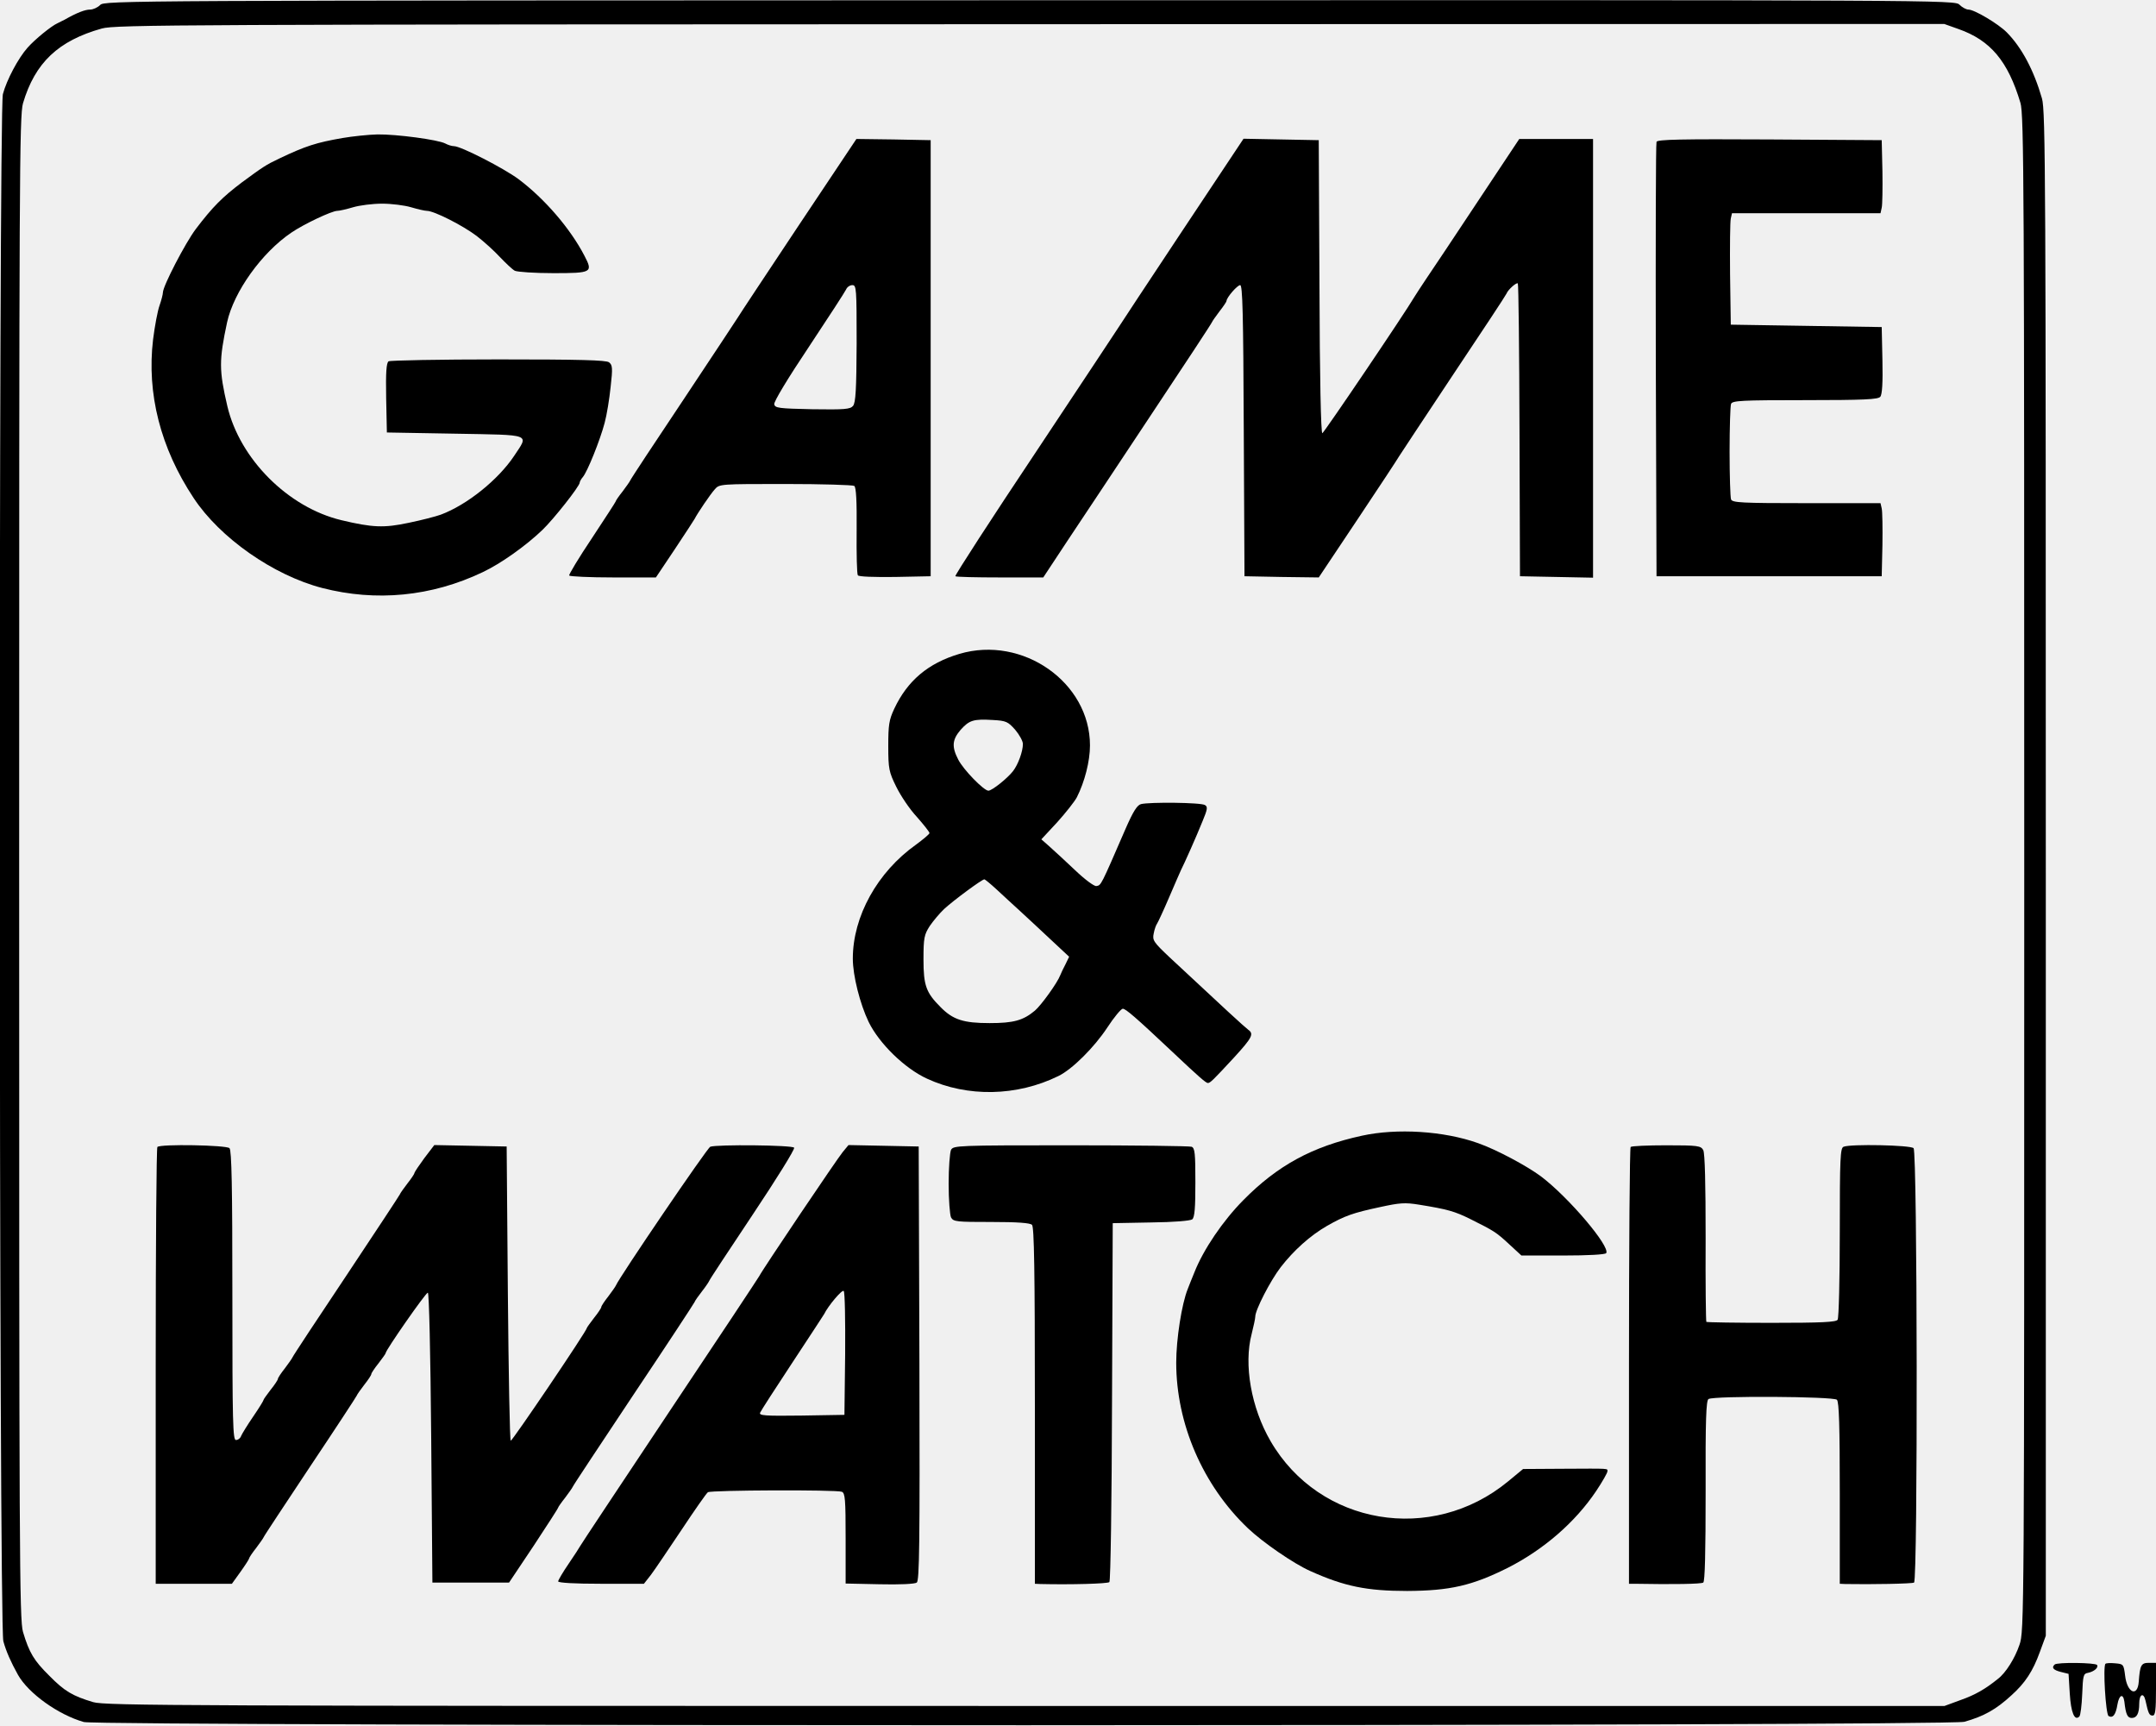
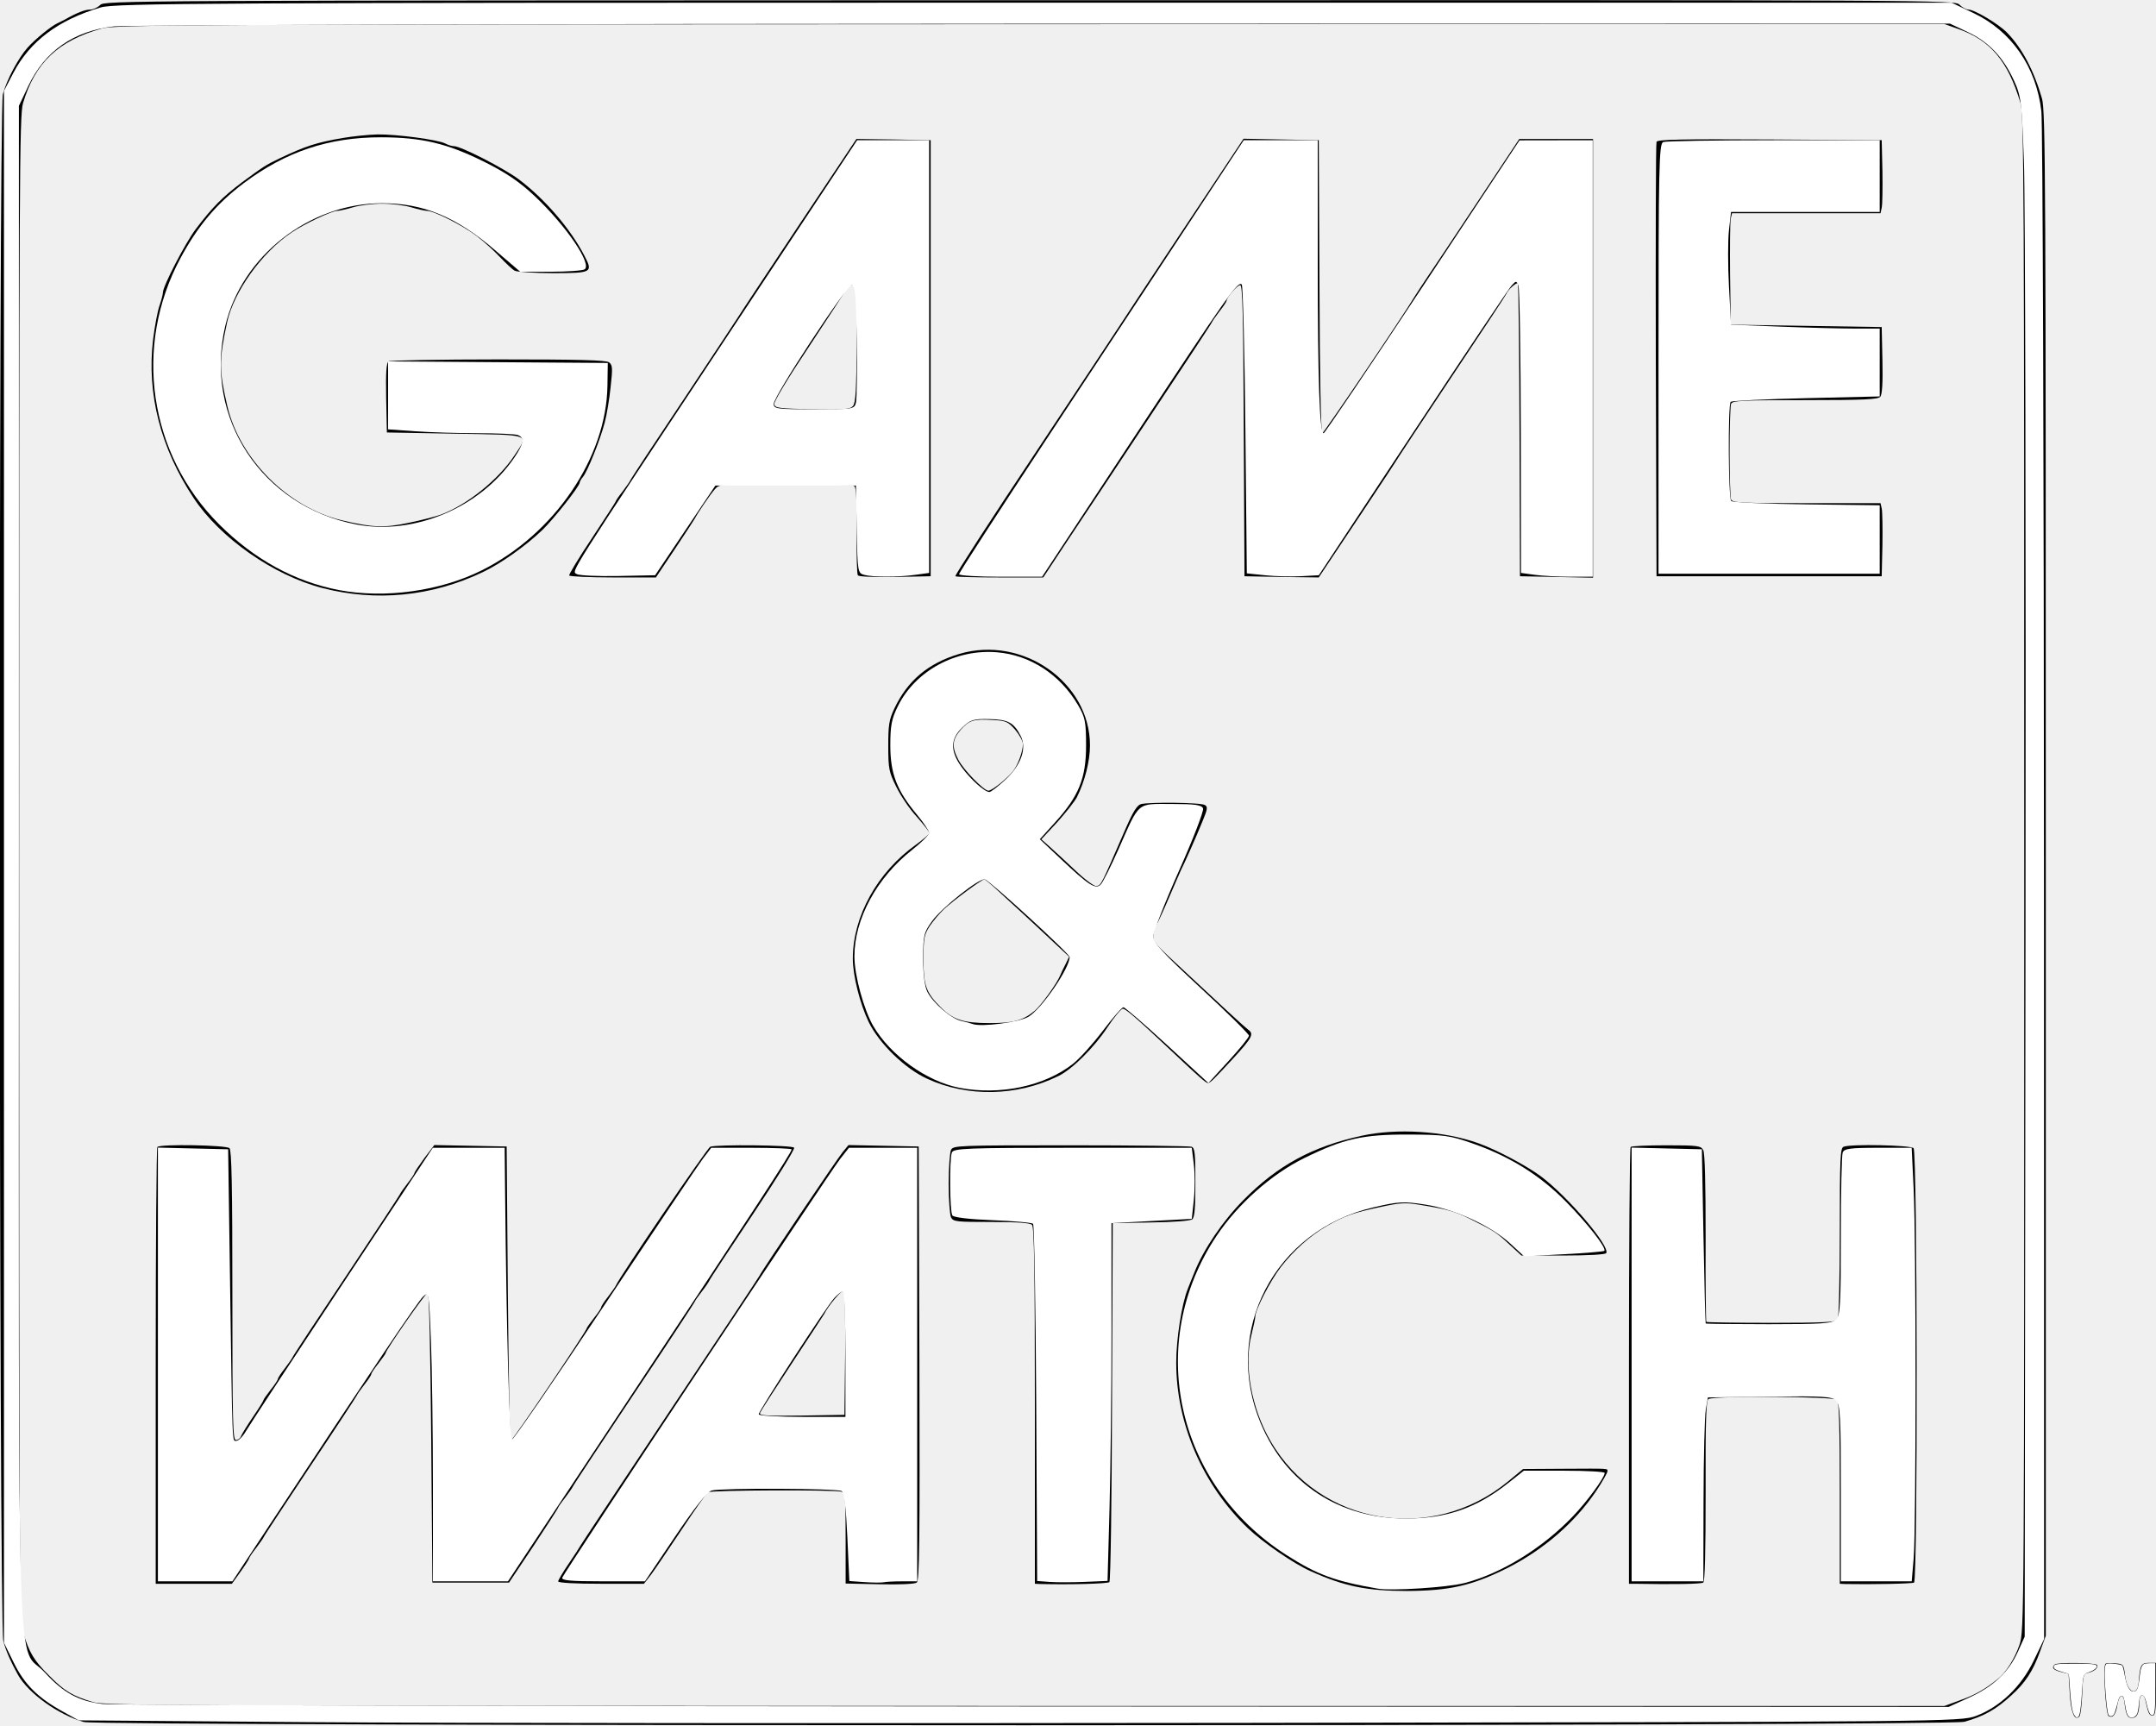
- <svg xmlns="http://www.w3.org/2000/svg" version="1.0" width="900pt" height="720pt" viewBox="0 0 900 720" preserveAspectRatio="xMidYMid meet">
-   <g transform="translate(0,720) scale(0.1,-0.1)" fill="#000000" stroke="none">
-     <path d="M418 7179 c-10 -10 -29 -19 -42 -19 -21 0 -55 -13 -106 -42 -8 -4 -22 -11 -30 -15 -25 -11 -93 -66 -125 -102 -39 -44 -87 -134 -103 -194 -18 -71 -17 -6392 2 -6457 12 -43 31 -86 61 -140 44 -78 169 -167 275 -197 68 -18 7785 -18 7850 1 82 23 133 52 196 110 58 52 90 101 119 181 l25 68 0 3180 c0 2900 -1 3185 -16 3236 -34 118 -84 212 -147 276 -36 36 -135 95 -160 95 -9 0 -26 9 -37 20 -20 20 -33 20 -3882 19 -3794 -1 -3863 -1 -3880 -20z m7757 -100 c134 -47 207 -134 259 -308 15 -48 16 -344 16 -3216 0 -3136 0 -3162 -20 -3220 -19 -56 -57 -117 -90 -142 -52 -42 -95 -67 -155 -88 l-68 -25 -3837 0 c-3504 0 -3842 1 -3891 16 -87 26 -120 46 -183 110 -64 63 -84 96 -110 183 -15 49 -16 331 -16 3189 0 2875 1 3140 16 3191 50 169 147 261 329 312 56 16 329 17 3875 18 l3816 1 59 -21z" />
-     <path d="M1430 6624 c-109 -19 -154 -33 -265 -86 -55 -26 -68 -35 -155 -99 -82 -62 -122 -102 -192 -194 -44 -58 -138 -239 -138 -266 0 -7 -6 -31 -14 -54 -8 -22 -20 -86 -27 -142 -27 -225 31 -453 169 -661 110 -167 333 -323 537 -376 225 -58 456 -36 670 66 76 36 179 109 249 176 47 45 156 183 156 198 0 4 6 15 13 23 19 22 72 154 91 226 9 33 20 101 25 150 9 79 8 92 -7 103 -12 9 -120 12 -461 12 -245 0 -452 -4 -459 -8 -9 -7 -12 -44 -10 -153 l3 -144 285 -5 c325 -6 308 1 246 -93 -66 -99 -196 -204 -306 -245 -19 -7 -80 -23 -134 -34 -103 -22 -151 -20 -281 11 -222 53 -424 255 -476 476 -35 150 -35 191 -1 350 28 127 144 290 268 374 51 35 169 91 192 91 9 0 39 7 66 15 27 8 81 15 121 15 40 0 94 -7 121 -15 27 -8 57 -15 66 -15 30 0 150 -61 208 -105 30 -23 74 -63 97 -88 24 -25 51 -51 62 -57 11 -5 82 -10 161 -10 161 0 166 3 130 72 -59 114 -166 238 -275 320 -62 46 -241 138 -270 138 -9 0 -25 5 -36 11 -30 16 -204 39 -283 38 -39 -1 -105 -8 -146 -15z" />
-     <path d="M3330 6253 c-135 -203 -247 -372 -250 -378 -3 -5 -104 -158 -225 -340 -121 -181 -222 -334 -224 -340 -2 -5 -17 -26 -32 -46 -16 -20 -29 -39 -29 -42 0 -2 -45 -71 -99 -153 -55 -82 -97 -152 -95 -156 3 -4 85 -8 184 -8 l178 0 79 118 c43 64 80 122 83 127 11 22 65 102 84 123 19 22 22 22 295 22 152 0 281 -4 287 -8 8 -5 11 -64 10 -185 -1 -98 1 -183 5 -188 3 -6 68 -8 155 -7 l149 3 0 910 0 910 -155 3 -155 2 -245 -367z m246 -486 c-1 -193 -4 -247 -15 -261 -12 -14 -34 -16 -170 -14 -141 3 -156 5 -159 21 -2 11 58 110 145 240 81 122 151 230 155 239 4 10 16 18 26 18 17 0 18 -13 18 -243z" />
-     <path d="M4933 6233 c-142 -214 -259 -391 -261 -395 -2 -3 -157 -238 -346 -522 -189 -283 -341 -518 -338 -521 3 -3 87 -5 186 -5 l181 0 101 153 c56 83 213 321 350 527 137 206 251 379 253 385 2 5 17 26 32 46 16 20 29 40 29 43 0 14 45 66 57 66 10 0 13 -116 15 -607 l3 -608 155 -3 155 -2 165 247 c91 136 167 252 170 258 3 5 104 158 225 340 121 181 222 334 224 340 6 16 42 48 47 42 3 -3 6 -279 7 -613 l2 -609 153 -3 152 -3 0 916 0 915 -154 0 -154 0 -174 -262 c-96 -145 -192 -289 -214 -321 -21 -32 -44 -66 -49 -75 -43 -73 -378 -568 -385 -570 -6 -2 -11 234 -12 610 l-3 613 -157 3 -157 3 -258 -388z" />
-     <path d="M6915 6608 c-3 -7 -4 -418 -3 -913 l3 -900 470 0 470 0 3 130 c1 72 0 140 -3 153 l-5 22 -309 0 c-272 0 -310 2 -315 16 -3 9 -6 98 -6 199 0 101 3 190 6 199 5 14 42 16 309 16 246 0 305 3 314 14 8 9 11 59 9 152 l-3 139 -315 5 -315 5 -3 210 c-1 116 0 220 3 233 l5 22 310 0 310 0 5 23 c3 12 4 81 3 152 l-3 130 -468 3 c-369 2 -469 0 -472 -10z" />
-     <path d="M4005 4471 c-131 -39 -217 -112 -272 -229 -22 -47 -25 -68 -25 -156 0 -95 3 -108 33 -169 18 -37 56 -94 86 -126 29 -33 53 -63 53 -68 0 -4 -26 -26 -56 -48 -162 -115 -264 -300 -264 -476 0 -71 30 -189 66 -264 44 -90 150 -194 244 -237 169 -78 375 -74 548 11 58 28 150 120 204 202 28 43 58 79 65 79 12 0 53 -35 208 -181 108 -102 139 -129 147 -129 10 0 21 11 110 107 75 82 83 98 59 115 -16 12 -102 91 -328 302 -68 64 -73 72 -67 100 3 17 10 36 14 41 4 6 27 55 50 109 23 54 46 106 50 115 13 25 64 139 90 204 21 50 22 60 10 67 -16 11 -232 13 -267 4 -16 -4 -33 -31 -64 -102 -105 -242 -102 -236 -122 -240 -9 -2 -48 27 -89 66 -40 38 -88 82 -107 99 l-34 30 66 71 c36 40 73 87 82 104 33 65 55 151 55 217 0 263 -281 460 -545 382z m233 -317 c17 -20 32 -47 32 -59 0 -31 -20 -86 -41 -113 -23 -30 -88 -82 -103 -82 -19 0 -105 88 -126 130 -28 54 -25 83 10 124 36 40 53 46 135 41 55 -3 63 -7 93 -41z m-78 -666 c25 -23 70 -65 100 -92 30 -28 89 -82 129 -120 l74 -69 -15 -31 c-9 -17 -19 -38 -22 -46 -12 -32 -80 -126 -106 -148 -49 -41 -89 -52 -189 -52 -109 0 -153 14 -205 67 -60 60 -71 90 -71 198 0 91 3 104 26 140 15 22 42 54 60 71 39 36 158 124 168 124 3 0 26 -19 51 -42z" />
-     <path d="M5685 2460 c-207 -45 -352 -124 -495 -269 -85 -86 -166 -205 -204 -301 -10 -25 -23 -56 -28 -70 -25 -62 -48 -209 -48 -307 0 -255 111 -512 299 -691 62 -59 191 -148 261 -179 142 -64 236 -83 404 -83 179 1 271 22 421 97 149 76 280 189 368 320 26 39 47 76 47 82 0 13 15 12 -188 11 l-164 -1 -63 -52 c-318 -262 -787 -183 -991 168 -81 139 -113 320 -79 448 8 32 15 64 15 72 0 28 63 150 106 206 55 71 123 132 194 173 74 42 108 54 220 78 83 18 104 20 165 10 117 -19 147 -27 215 -61 96 -48 105 -53 160 -104 l51 -47 174 0 c105 0 176 4 180 10 17 28 -157 233 -272 320 -59 44 -186 112 -263 139 -143 51 -339 63 -485 31z" />
-     <path d="M657 2413 c-4 -3 -7 -415 -7 -915 l0 -908 159 0 159 0 36 50 c20 28 36 53 36 56 0 3 13 23 29 43 15 20 30 41 32 46 2 6 90 138 194 295 105 157 192 290 194 295 2 6 17 26 32 46 16 20 29 40 29 44 0 4 13 24 30 45 16 21 30 40 30 43 0 12 167 252 176 252 5 0 11 -244 14 -605 l5 -605 160 0 160 0 103 154 c56 85 102 156 102 159 0 2 13 21 29 41 15 20 30 41 32 46 2 6 117 179 254 385 138 206 252 380 254 385 2 6 16 26 31 45 15 19 29 40 31 45 2 6 84 130 182 277 98 147 176 272 172 278 -7 11 -322 14 -350 4 -13 -5 -380 -545 -394 -579 -2 -5 -17 -26 -32 -46 -16 -20 -29 -40 -29 -44 0 -4 -13 -24 -30 -45 -16 -21 -30 -40 -30 -42 0 -12 -312 -473 -318 -471 -4 2 -9 279 -12 615 l-5 613 -151 3 -151 3 -42 -55 c-22 -30 -41 -58 -41 -62 0 -3 -13 -23 -29 -43 -15 -20 -30 -40 -32 -46 -2 -5 -103 -158 -224 -340 -121 -181 -222 -334 -224 -340 -2 -5 -17 -26 -32 -46 -16 -20 -29 -40 -29 -44 0 -4 -13 -24 -30 -45 -16 -21 -30 -40 -30 -43 0 -3 -19 -34 -43 -69 -24 -35 -46 -71 -50 -80 -3 -10 -13 -18 -22 -18 -13 0 -15 68 -15 603 0 456 -3 606 -12 615 -13 13 -289 18 -301 5z" />
-     <path d="M3518 2392 c-22 -26 -336 -492 -348 -517 -3 -6 -171 -260 -375 -565 -203 -305 -372 -559 -374 -564 -2 -4 -23 -37 -47 -72 -24 -35 -44 -69 -44 -74 0 -6 68 -10 179 -10 l179 0 29 37 c16 21 73 106 128 188 55 83 104 153 110 157 12 9 536 11 559 2 14 -5 16 -32 16 -195 l0 -188 142 -3 c83 -2 147 1 155 7 11 8 13 163 11 915 l-3 905 -146 3 -147 3 -24 -29z m10 -843 l-3 -254 -179 -3 c-154 -2 -178 0 -173 12 4 9 64 102 134 208 70 106 130 198 133 203 17 35 75 104 82 97 5 -5 7 -123 6 -263z" />
-     <path d="M3970 2401 c-5 -11 -10 -74 -10 -141 0 -67 5 -130 10 -141 10 -18 23 -19 168 -19 110 0 162 -4 170 -12 9 -9 12 -190 12 -755 l0 -743 23 -1 c125 -3 281 1 288 8 5 5 10 344 11 753 l3 745 159 3 c97 1 165 7 173 13 10 9 13 48 13 154 0 121 -2 144 -16 149 -9 3 -236 6 -504 6 -474 0 -490 -1 -500 -19z" />
-     <path d="M6807 2413 c-4 -3 -7 -415 -7 -915 l0 -908 23 0 c164 -3 278 -1 287 5 7 4 10 122 10 382 -1 298 2 378 12 384 22 14 522 11 536 -3 9 -9 12 -109 12 -390 l0 -378 23 -1 c107 -2 279 1 287 6 16 10 14 1797 -2 1813 -13 13 -262 18 -292 6 -14 -5 -16 -46 -16 -358 0 -193 -4 -357 -9 -364 -6 -10 -66 -13 -276 -13 -147 0 -269 2 -272 4 -2 3 -4 161 -3 351 0 226 -3 353 -10 366 -10 18 -22 20 -154 20 -78 0 -146 -3 -149 -7z" />
-     <path d="M8577 253 c-14 -13 -6 -23 26 -31 l32 -8 5 -82 c5 -80 20 -116 40 -96 5 5 10 47 12 94 3 76 5 85 23 88 26 5 46 22 39 33 -6 10 -167 12 -177 2z" />
-     <path d="M8789 256 c-11 -11 1 -210 13 -218 18 -10 30 5 37 48 7 41 24 48 29 12 6 -54 13 -68 31 -68 21 0 31 19 31 60 0 39 18 48 26 13 12 -55 16 -63 30 -63 11 0 14 21 14 110 l0 110 -30 0 c-32 0 -37 -10 -42 -79 -5 -66 -49 -46 -57 26 -6 47 -7 48 -41 51 -20 2 -38 1 -41 -2z" />
+ <svg xmlns="http://www.w3.org/2000/svg" version="1.0" width="900pt" height="720pt" viewBox="0 0 900 720" preserveAspectRatio="xMidYMid meet" id="svg1002">
+   <defs id="defs1006" />
+   <g transform="translate(0,720) scale(0.1,-0.1)" fill="#000000" stroke="none" id="g1000">
+     <path d="M418 7179 c-10 -10 -29 -19 -42 -19 -21 0 -55 -13 -106 -42 -8 -4 -22 -11 -30 -15 -25 -11 -93 -66 -125 -102 -39 -44 -87 -134 -103 -194 -18 -71 -17 -6392 2 -6457 12 -43 31 -86 61 -140 44 -78 169 -167 275 -197 68 -18 7785 -18 7850 1 82 23 133 52 196 110 58 52 90 101 119 181 l25 68 0 3180 c0 2900 -1 3185 -16 3236 -34 118 -84 212 -147 276 -36 36 -135 95 -160 95 -9 0 -26 9 -37 20 -20 20 -33 20 -3882 19 -3794 -1 -3863 -1 -3880 -20z m7757 -100 c134 -47 207 -134 259 -308 15 -48 16 -344 16 -3216 0 -3136 0 -3162 -20 -3220 -19 -56 -57 -117 -90 -142 -52 -42 -95 -67 -155 -88 l-68 -25 -3837 0 c-3504 0 -3842 1 -3891 16 -87 26 -120 46 -183 110 -64 63 -84 96 -110 183 -15 49 -16 331 -16 3189 0 2875 1 3140 16 3191 50 169 147 261 329 312 56 16 329 17 3875 18 l3816 1 59 -21z" id="path974" />
+     <path d="M1430 6624 c-109 -19 -154 -33 -265 -86 -55 -26 -68 -35 -155 -99 -82 -62 -122 -102 -192 -194 -44 -58 -138 -239 -138 -266 0 -7 -6 -31 -14 -54 -8 -22 -20 -86 -27 -142 -27 -225 31 -453 169 -661 110 -167 333 -323 537 -376 225 -58 456 -36 670 66 76 36 179 109 249 176 47 45 156 183 156 198 0 4 6 15 13 23 19 22 72 154 91 226 9 33 20 101 25 150 9 79 8 92 -7 103 -12 9 -120 12 -461 12 -245 0 -452 -4 -459 -8 -9 -7 -12 -44 -10 -153 l3 -144 285 -5 c325 -6 308 1 246 -93 -66 -99 -196 -204 -306 -245 -19 -7 -80 -23 -134 -34 -103 -22 -151 -20 -281 11 -222 53 -424 255 -476 476 -35 150 -35 191 -1 350 28 127 144 290 268 374 51 35 169 91 192 91 9 0 39 7 66 15 27 8 81 15 121 15 40 0 94 -7 121 -15 27 -8 57 -15 66 -15 30 0 150 -61 208 -105 30 -23 74 -63 97 -88 24 -25 51 -51 62 -57 11 -5 82 -10 161 -10 161 0 166 3 130 72 -59 114 -166 238 -275 320 -62 46 -241 138 -270 138 -9 0 -25 5 -36 11 -30 16 -204 39 -283 38 -39 -1 -105 -8 -146 -15z" id="path976" />
+     <path d="M3330 6253 c-135 -203 -247 -372 -250 -378 -3 -5 -104 -158 -225 -340 -121 -181 -222 -334 -224 -340 -2 -5 -17 -26 -32 -46 -16 -20 -29 -39 -29 -42 0 -2 -45 -71 -99 -153 -55 -82 -97 -152 -95 -156 3 -4 85 -8 184 -8 l178 0 79 118 c43 64 80 122 83 127 11 22 65 102 84 123 19 22 22 22 295 22 152 0 281 -4 287 -8 8 -5 11 -64 10 -185 -1 -98 1 -183 5 -188 3 -6 68 -8 155 -7 l149 3 0 910 0 910 -155 3 -155 2 -245 -367z m246 -486 c-1 -193 -4 -247 -15 -261 -12 -14 -34 -16 -170 -14 -141 3 -156 5 -159 21 -2 11 58 110 145 240 81 122 151 230 155 239 4 10 16 18 26 18 17 0 18 -13 18 -243z" id="path978" />
+     <path d="M4933 6233 c-142 -214 -259 -391 -261 -395 -2 -3 -157 -238 -346 -522 -189 -283 -341 -518 -338 -521 3 -3 87 -5 186 -5 l181 0 101 153 c56 83 213 321 350 527 137 206 251 379 253 385 2 5 17 26 32 46 16 20 29 40 29 43 0 14 45 66 57 66 10 0 13 -116 15 -607 l3 -608 155 -3 155 -2 165 247 c91 136 167 252 170 258 3 5 104 158 225 340 121 181 222 334 224 340 6 16 42 48 47 42 3 -3 6 -279 7 -613 l2 -609 153 -3 152 -3 0 916 0 915 -154 0 -154 0 -174 -262 c-96 -145 -192 -289 -214 -321 -21 -32 -44 -66 -49 -75 -43 -73 -378 -568 -385 -570 -6 -2 -11 234 -12 610 l-3 613 -157 3 -157 3 -258 -388z" id="path980" />
+     <path d="M6915 6608 c-3 -7 -4 -418 -3 -913 l3 -900 470 0 470 0 3 130 c1 72 0 140 -3 153 l-5 22 -309 0 c-272 0 -310 2 -315 16 -3 9 -6 98 -6 199 0 101 3 190 6 199 5 14 42 16 309 16 246 0 305 3 314 14 8 9 11 59 9 152 l-3 139 -315 5 -315 5 -3 210 c-1 116 0 220 3 233 l5 22 310 0 310 0 5 23 c3 12 4 81 3 152 l-3 130 -468 3 c-369 2 -469 0 -472 -10z" id="path982" />
+     <path d="M4005 4471 c-131 -39 -217 -112 -272 -229 -22 -47 -25 -68 -25 -156 0 -95 3 -108 33 -169 18 -37 56 -94 86 -126 29 -33 53 -63 53 -68 0 -4 -26 -26 -56 -48 -162 -115 -264 -300 -264 -476 0 -71 30 -189 66 -264 44 -90 150 -194 244 -237 169 -78 375 -74 548 11 58 28 150 120 204 202 28 43 58 79 65 79 12 0 53 -35 208 -181 108 -102 139 -129 147 -129 10 0 21 11 110 107 75 82 83 98 59 115 -16 12 -102 91 -328 302 -68 64 -73 72 -67 100 3 17 10 36 14 41 4 6 27 55 50 109 23 54 46 106 50 115 13 25 64 139 90 204 21 50 22 60 10 67 -16 11 -232 13 -267 4 -16 -4 -33 -31 -64 -102 -105 -242 -102 -236 -122 -240 -9 -2 -48 27 -89 66 -40 38 -88 82 -107 99 l-34 30 66 71 c36 40 73 87 82 104 33 65 55 151 55 217 0 263 -281 460 -545 382z m233 -317 c17 -20 32 -47 32 -59 0 -31 -20 -86 -41 -113 -23 -30 -88 -82 -103 -82 -19 0 -105 88 -126 130 -28 54 -25 83 10 124 36 40 53 46 135 41 55 -3 63 -7 93 -41z m-78 -666 c25 -23 70 -65 100 -92 30 -28 89 -82 129 -120 l74 -69 -15 -31 c-9 -17 -19 -38 -22 -46 -12 -32 -80 -126 -106 -148 -49 -41 -89 -52 -189 -52 -109 0 -153 14 -205 67 -60 60 -71 90 -71 198 0 91 3 104 26 140 15 22 42 54 60 71 39 36 158 124 168 124 3 0 26 -19 51 -42z" id="path984" />
+     <path d="M5685 2460 c-207 -45 -352 -124 -495 -269 -85 -86 -166 -205 -204 -301 -10 -25 -23 -56 -28 -70 -25 -62 -48 -209 -48 -307 0 -255 111 -512 299 -691 62 -59 191 -148 261 -179 142 -64 236 -83 404 -83 179 1 271 22 421 97 149 76 280 189 368 320 26 39 47 76 47 82 0 13 15 12 -188 11 l-164 -1 -63 -52 c-318 -262 -787 -183 -991 168 -81 139 -113 320 -79 448 8 32 15 64 15 72 0 28 63 150 106 206 55 71 123 132 194 173 74 42 108 54 220 78 83 18 104 20 165 10 117 -19 147 -27 215 -61 96 -48 105 -53 160 -104 l51 -47 174 0 c105 0 176 4 180 10 17 28 -157 233 -272 320 -59 44 -186 112 -263 139 -143 51 -339 63 -485 31z" id="path986" />
+     <path d="M657 2413 c-4 -3 -7 -415 -7 -915 l0 -908 159 0 159 0 36 50 c20 28 36 53 36 56 0 3 13 23 29 43 15 20 30 41 32 46 2 6 90 138 194 295 105 157 192 290 194 295 2 6 17 26 32 46 16 20 29 40 29 44 0 4 13 24 30 45 16 21 30 40 30 43 0 12 167 252 176 252 5 0 11 -244 14 -605 l5 -605 160 0 160 0 103 154 c56 85 102 156 102 159 0 2 13 21 29 41 15 20 30 41 32 46 2 6 117 179 254 385 138 206 252 380 254 385 2 6 16 26 31 45 15 19 29 40 31 45 2 6 84 130 182 277 98 147 176 272 172 278 -7 11 -322 14 -350 4 -13 -5 -380 -545 -394 -579 -2 -5 -17 -26 -32 -46 -16 -20 -29 -40 -29 -44 0 -4 -13 -24 -30 -45 -16 -21 -30 -40 -30 -42 0 -12 -312 -473 -318 -471 -4 2 -9 279 -12 615 l-5 613 -151 3 -151 3 -42 -55 c-22 -30 -41 -58 -41 -62 0 -3 -13 -23 -29 -43 -15 -20 -30 -40 -32 -46 -2 -5 -103 -158 -224 -340 -121 -181 -222 -334 -224 -340 -2 -5 -17 -26 -32 -46 -16 -20 -29 -40 -29 -44 0 -4 -13 -24 -30 -45 -16 -21 -30 -40 -30 -43 0 -3 -19 -34 -43 -69 -24 -35 -46 -71 -50 -80 -3 -10 -13 -18 -22 -18 -13 0 -15 68 -15 603 0 456 -3 606 -12 615 -13 13 -289 18 -301 5z" id="path988" />
+     <path d="M3518 2392 c-22 -26 -336 -492 -348 -517 -3 -6 -171 -260 -375 -565 -203 -305 -372 -559 -374 -564 -2 -4 -23 -37 -47 -72 -24 -35 -44 -69 -44 -74 0 -6 68 -10 179 -10 l179 0 29 37 c16 21 73 106 128 188 55 83 104 153 110 157 12 9 536 11 559 2 14 -5 16 -32 16 -195 l0 -188 142 -3 c83 -2 147 1 155 7 11 8 13 163 11 915 l-3 905 -146 3 -147 3 -24 -29z m10 -843 l-3 -254 -179 -3 c-154 -2 -178 0 -173 12 4 9 64 102 134 208 70 106 130 198 133 203 17 35 75 104 82 97 5 -5 7 -123 6 -263z" id="path990" />
+     <path d="M3970 2401 c-5 -11 -10 -74 -10 -141 0 -67 5 -130 10 -141 10 -18 23 -19 168 -19 110 0 162 -4 170 -12 9 -9 12 -190 12 -755 l0 -743 23 -1 c125 -3 281 1 288 8 5 5 10 344 11 753 l3 745 159 3 c97 1 165 7 173 13 10 9 13 48 13 154 0 121 -2 144 -16 149 -9 3 -236 6 -504 6 -474 0 -490 -1 -500 -19z" id="path992" />
+     <path d="M6807 2413 c-4 -3 -7 -415 -7 -915 l0 -908 23 0 c164 -3 278 -1 287 5 7 4 10 122 10 382 -1 298 2 378 12 384 22 14 522 11 536 -3 9 -9 12 -109 12 -390 l0 -378 23 -1 c107 -2 279 1 287 6 16 10 14 1797 -2 1813 -13 13 -262 18 -292 6 -14 -5 -16 -46 -16 -358 0 -193 -4 -357 -9 -364 -6 -10 -66 -13 -276 -13 -147 0 -269 2 -272 4 -2 3 -4 161 -3 351 0 226 -3 353 -10 366 -10 18 -22 20 -154 20 -78 0 -146 -3 -149 -7z" id="path994" />
+     <path d="M8577 253 c-14 -13 -6 -23 26 -31 l32 -8 5 -82 c5 -80 20 -116 40 -96 5 5 10 47 12 94 3 76 5 85 23 88 26 5 46 22 39 33 -6 10 -167 12 -177 2z" id="path996" />
+     <path d="M8789 256 c-11 -11 1 -210 13 -218 18 -10 30 5 37 48 7 41 24 48 29 12 6 -54 13 -68 31 -68 21 0 31 19 31 60 0 39 18 48 26 13 12 -55 16 -63 30 -63 11 0 14 21 14 110 l0 110 -30 0 c-32 0 -37 -10 -42 -79 -5 -66 -49 -46 -57 26 -6 47 -7 48 -41 51 -20 2 -38 1 -41 -2z" id="path998" />
  </g>
+   <path style="fill:#ffffff;stroke-width:1.664" d="m 188.843,328.389 c -24.658,-4.672 -47.297,-17.058 -66.828,-36.562 -39.26,-39.205 -47.971,-99.192 -21.526,-148.24 9.649,-17.896 20.143,-30.332 35.086,-41.579 23.406,-17.616 47.473,-25.663 76.594,-25.612 22.408,0.04 36.535,3.363 56.737,13.345 12.592,6.222 20.207,11.365 28.72,19.396 17.512,16.52 32.112,37.967 27.737,40.746 -1.128,0.716 -9.641,1.314 -18.92,1.328 l -16.87,0.025 -14.148,-12.121 c -21.573,-18.482 -39.765,-26.027 -62.754,-26.027 -40.506,0 -78.129,29.42 -87.282,68.251 -12.086,51.271 20.373,100.442 72.942,110.501 32.065,6.135 68.739,-9.282 87.726,-36.879 5.426,-7.886 6.02,-11.397 2.18,-12.871 -1.447,-0.555 -11.44,-1.01 -22.205,-1.01 -10.766,0 -26.427,-0.486 -34.803,-1.081 L 216,238.919 v -18.905 -18.905 l 61.144,0.436 61.144,0.436 -0.189,12.679 c -0.596,40.062 -29.526,82.536 -69.975,102.733 -23.113,11.541 -53.877,15.807 -79.28,10.994 z" id="path1008" transform="scale(0.75)" />
+   <path style="fill:#ffffff;stroke-width:1.664" d="m 320.973,319.437 c -2.865,-1.847 -6.406,3.741 85.646,-135.119 L 477.078,78.031 h 20.033 20.033 V 198.429 318.827 l -7.719,1.058 c -9.63,1.32 -23.54,1.33 -28.425,0.021 -3.583,-0.96 -3.715,-1.764 -4.159,-25.35 l -0.459,-24.358 H 437.283 398.184 l -16.772,24.957 -16.772,24.957 -20.663,0.418 c -11.365,0.23 -21.717,-0.261 -23.004,-1.091 z m 155.433,-95.409 c 0.506,-2.059 0.708,-17.594 0.448,-34.523 -0.392,-25.508 -0.885,-30.78 -2.876,-30.78 -2.847,0 -43.35,61.725 -43.35,66.064 0,2.721 1.972,2.983 22.429,2.983 21.878,0 22.452,-0.092 23.35,-3.744 z" id="path1010" transform="scale(0.75)" />
+   <path style="fill:#ffffff;stroke-width:1.664" d="m 533.782,319.531 c 0,-0.776 22.202,-35.029 49.338,-76.118 27.136,-41.089 62.791,-95.108 79.233,-120.044 l 29.895,-45.338 h 20.594 20.594 l 0.01,67.799 c 0.01,66.234 1.006,95.251 3.27,95.251 0.618,0 25.401,-36.671 55.074,-81.49 l 53.951,-81.49 20.381,-0.035 20.381,-0.035 V 199.487 320.943 H 874.256 c -6.735,0 -15.72,-0.476 -19.965,-1.058 l -7.719,-1.058 -0.117,-78.387 c -0.064,-43.113 -0.653,-79.746 -1.308,-81.408 -1.15,-2.918 -1.283,-2.918 -3.92,0 -1.501,1.661 -26.232,38.583 -54.957,82.05 l -52.228,79.029 -9.87,0.538 c -5.429,0.296 -14.447,0.06 -20.04,-0.524 l -10.17,-1.062 -0.793,-79.763 c -0.436,-43.87 -1.351,-80.32 -2.032,-81.001 -2.113,-2.111 -8.111,6.4 -60.39,85.694 l -50.733,76.95 h -23.116 c -12.714,0 -23.116,-0.635 -23.116,-1.411 z" id="path1012" transform="scale(0.75)" />
+   <path style="fill:#ffffff;stroke-width:1.664" d="m 923.106,199.665 c 0,-107.538 0.266,-119.716 2.632,-120.624 1.447,-0.555 29.149,-1.01 61.56,-1.01 h 58.928 v 19.965 19.965 h -41.38 -41.38 l -1.147,10.142 c -0.631,5.578 -0.628,19.69 0.006,31.359 l 1.153,21.217 27.497,1.084 c 15.123,0.596 33.742,1.084 41.374,1.084 h 13.876 v 18.876 18.876 l -40.917,0.966 c -22.504,0.531 -41.409,1.458 -42.01,2.06 -1.608,1.608 -1.335,53.538 0.29,55.166 0.761,0.763 19.666,1.611 42.01,1.885 l 40.627,0.499 v 19.051 19.051 h -61.56 -61.56 z" id="path1014" transform="scale(0.75)" />
+   <path style="fill:#ffffff;stroke-width:1.664" d="m 533.782,605.286 c -17.989,-3.513 -38.169,-18.012 -47.696,-34.27 -5.277,-9.005 -10.536,-28.358 -10.536,-38.775 0,-20.806 12.403,-43.74 32.028,-59.223 5.262,-4.151 9.567,-8.447 9.567,-9.547 0,-1.1 -3.102,-5.73 -6.893,-10.288 -11.127,-13.379 -14.701,-22.686 -14.72,-38.326 -0.013,-11.087 0.724,-14.885 4.274,-22.008 9.747,-19.56 32.106,-31.719 54.954,-29.885 18.544,1.489 35.217,12.316 45.253,29.387 3.968,6.749 4.48,9.332 4.48,22.595 0,18.108 -4.012,28.034 -17.246,42.665 l -8.492,9.389 11.59,10.934 c 15.715,14.824 19.524,17.247 22.358,14.219 1.203,-1.285 5.653,-10.146 9.889,-19.692 11.887,-26.786 9.876,-25.071 29.409,-25.071 13.2,0 16.848,0.513 17.601,2.474 0.522,1.36 -5.491,16.943 -13.362,34.628 -7.871,17.685 -14.312,34.135 -14.312,36.555 0,3.549 5.15,9.163 26.615,29.011 14.638,13.536 26.616,25.36 26.618,26.275 0.002,0.915 -5.079,7.218 -11.291,14.007 l -11.294,12.343 -22.889,-21.078 c -12.589,-11.593 -23.569,-21.078 -24.4,-21.078 -0.831,0 -6.001,5.898 -11.489,13.107 -5.488,7.209 -12.908,15.428 -16.491,18.266 -15.841,12.546 -40.846,17.815 -63.525,13.386 z m 38.781,-39.571 c 7.377,-4.559 22.779,-26.965 22.779,-33.137 0,-1.864 -44.49,-42.602 -47.219,-43.237 -3.158,-0.735 -23.871,15.685 -29.381,23.292 -4.527,6.249 -4.925,7.928 -4.925,20.774 0,8.949 0.867,15.652 2.411,18.637 3.267,6.317 13.272,14.866 18.833,16.092 2.5,0.551 5.294,1.3 6.209,1.666 4.699,1.876 26.186,-0.93 31.294,-4.086 z m -13.231,-131.593 c 9.027,-8.32 12.339,-17.687 8.726,-24.675 -3.837,-7.42 -7.003,-9.096 -17.556,-9.292 -8.734,-0.162 -10.4,0.362 -14.939,4.704 -6.662,6.373 -6.752,13.141 -0.296,22.054 4.915,6.785 12.763,13.821 15.415,13.821 0.812,0 4.705,-2.976 8.65,-6.612 z" id="path1016" transform="scale(0.75)" />
+   <path style="fill:#ffffff;stroke-width:1.664" d="M 87.889,759.296 V 638.619 l 19.549,0.469 19.549,0.469 1.012,70.711 c 1.395,97.461 1.159,91.508 3.621,91.508 1.175,0 3.552,-2.433 5.282,-5.407 1.73,-2.974 25.834,-39.66 53.566,-81.525 l 50.421,-76.118 h 19.999 19.999 l 0.238,23.709 c 0.82,81.791 2.423,138.51 3.914,138.51 0.911,0 24.171,-33.816 51.689,-75.146 27.518,-41.33 52.08,-77.829 54.581,-81.109 l 4.548,-5.963 h 22.376 c 12.307,0 22.376,0.401 22.376,0.892 0,1.696 -20.845,33.654 -89.223,136.786 l -68.668,103.57 h -20.881 -20.881 v -52.975 c 0,-29.136 -0.492,-65.458 -1.094,-80.714 -1.075,-27.265 -1.149,-27.689 -4.304,-24.833 -2.91,2.633 -28.506,40.697 -85.622,127.327 l -20.568,31.196 H 108.629 87.889 Z" id="path1018" transform="scale(0.75)" />
+   <path style="fill:#ffffff;stroke-width:1.664" d="m 481.212,880.406 -8.48,-0.59 -1.108,-24.377 c -0.75,-16.497 -1.773,-24.8 -3.166,-25.685 -2.399,-1.524 -66.805,-1.797 -72.366,-0.307 -2.482,0.665 -9.419,9.407 -20.447,25.766 l -16.69,24.759 h -23.405 c -18.045,0 -23.221,-0.476 -22.6,-2.08 1.23,-3.176 149.034,-225.807 154.641,-232.929 l 4.912,-6.239 h 18.994 18.994 v 120.624 120.624 h -8.183 c -4.501,0 -9.18,0.23 -10.399,0.512 -1.219,0.281 -6.032,0.246 -10.696,-0.078 z m -10.653,-126.881 c 0,-19.217 -0.618,-34.939 -1.374,-34.939 -0.756,0 -2.931,1.685 -4.835,3.744 -4.318,4.67 -42.041,62.716 -42.041,64.69 0,0.795 10.856,1.445 24.125,1.445 h 24.125 z" id="path1020" transform="scale(0.75)" />
+   <path style="fill:#ffffff;stroke-width:1.664" d="m 584.228,880.298 -6.954,-0.506 -0.533,-98.767 c -0.293,-54.322 -1.084,-99.318 -1.758,-99.991 -0.674,-0.673 -10.781,-1.584 -22.461,-2.024 -12.93,-0.487 -21.714,-1.527 -22.458,-2.657 -1.473,-2.238 -1.692,-31.274 -0.263,-34.996 0.897,-2.339 8.384,-2.632 67.263,-2.632 h 66.253 l 1.144,9.16 c 0.629,5.038 0.633,13.935 0.008,19.771 l -1.136,10.611 -22.349,1.197 -22.349,1.197 v 59.456 c 0,32.701 -0.493,77.493 -1.095,99.538 l -1.095,40.082 -12.631,0.534 c -6.947,0.294 -15.761,0.307 -19.586,0.029 z" id="path1022" transform="scale(0.75)" />
+   <path style="fill:#ffffff;stroke-width:1.664" d="m 766.711,884.019 c -23.808,-4.138 -33.442,-7.684 -50.604,-18.628 -61.685,-39.333 -78.943,-117.906 -39.01,-177.61 11.915,-17.814 30.54,-34.342 48.851,-43.35 21.946,-10.796 32.567,-13.183 58.232,-13.085 19.648,0.075 22.925,0.539 35.771,5.064 20.607,7.259 37.172,17.609 51.577,32.224 12.221,12.399 22.835,26.008 21.402,27.441 -0.397,0.397 -10.599,1.243 -22.67,1.88 l -21.949,1.159 -7.583,-6.99 c -10.844,-9.995 -30.865,-19.216 -47.265,-21.767 -12.303,-1.914 -14.776,-1.786 -28.964,1.492 -55.097,12.732 -84.375,68.832 -62.765,120.266 14.088,33.53 43.685,52.918 80.783,52.918 22.597,0 39.286,-5.803 57.034,-19.832 l 8.587,-6.788 h 22.51 c 12.38,0 22.507,0.562 22.503,1.248 -0.015,2.538 -9.776,15.859 -17.656,24.095 -16.962,17.728 -39.644,31.728 -60.129,37.114 -9.521,2.503 -40.745,4.525 -48.655,3.15 z" id="path1024" transform="scale(0.75)" />
+   <path style="fill:#ffffff;stroke-width:1.664" d="M 908.132,759.296 V 638.619 l 19.549,0.469 19.549,0.469 0.896,48.25 c 0.493,26.537 1.054,48.437 1.248,48.666 0.193,0.229 16.021,0.416 35.172,0.416 29.437,0 35.225,-0.404 37.435,-2.615 2.244,-2.245 2.615,-8.818 2.615,-46.45 0,-24.109 0.454,-45.019 1.01,-46.467 0.838,-2.184 4.192,-2.632 19.707,-2.632 h 18.698 l 1.09,22.724 c 1.408,29.355 1.419,189.176 0.014,205.794 l -1.076,12.729 h -19.721 -19.721 v -48.963 c 0,-42.554 -0.347,-49.309 -2.648,-51.61 -2.281,-2.281 -7.405,-2.586 -36.992,-2.199 l -34.344,0.449 -1.179,6.655 c -0.649,3.66 -1.222,26.683 -1.275,51.161 l -0.096,44.506 h -19.965 -19.965 z" id="path1026" transform="scale(0.75)" />
+   <path style="fill:#ffffff;stroke-width:1.664" d="M 171.91,958.332 43.799,957.338 35.038,952.484 C 21.059,944.739 13.622,937.342 7.682,925.275 L 2.205,914.15 V 482.364 50.579 L 7.439,40.569 C 16.655,22.948 32.483,11.084 56.052,4.131 64.109,1.754 114.723,1.497 575.614,1.497 h 510.636 l 12.179,5.779 c 21.159,10.041 34.906,29.925 37.771,54.633 0.763,6.579 1.42,200.556 1.46,431.06 l 0.073,419.098 -5.824,12.109 c -6.917,14.381 -18.739,25.697 -32.061,30.688 -8.624,3.231 -15.287,3.295 -404.298,3.874 -217.541,0.324 -453.179,0.142 -523.64,-0.405 z m 923.849,-13.551 c 13.567,-6.144 22.183,-14.199 27.313,-25.532 l 3.846,-8.498 0.455,-392.652 c 0.25,-215.958 -0.148,-408.749 -0.884,-428.423 -1.25,-33.411 -1.621,-36.38 -5.614,-44.998 -6.022,-12.996 -13.954,-21.316 -25.553,-26.803 l -9.998,-4.73 -504.957,0.072 C 302.641,13.258 69.98,13.919 63.342,14.689 40.893,17.29 24.967,28.416 15.702,47.97 l -5.178,10.928 V 481.497 c 0,480.23 -1.57,431.712 14.537,449.336 10.219,11.181 18.829,15.855 32.049,17.398 5.49,0.641 238.914,1.267 518.719,1.393 l 508.737,0.228 z" id="path1028" transform="scale(0.75)" />
+   <path style="fill:#ffffff;stroke-width:0.416" d="m 1184.875,955.174 c -0.976,-0.976 -1.378,-2.217 -2.047,-6.318 -0.721,-4.423 -0.958,-5.056 -1.893,-5.056 -1.162,0 -1.601,0.847 -2.665,5.142 -0.547,2.21 -1.3,4.484 -1.674,5.053 -0.903,1.378 -2.62,1.402 -3.136,0.045 -1.041,-2.739 -2.403,-20.78 -1.913,-25.352 0.281,-2.619 0.324,-2.699 1.619,-2.941 1.854,-0.348 7.341,0.4 8.037,1.096 0.317,0.316 0.921,2.632 1.344,5.146 1.022,6.08 2.714,9.316 4.872,9.316 2.035,0 2.803,-1.824 3.466,-8.237 0.462,-4.466 1.145,-6.416 2.499,-7.141 0.44,-0.236 2.029,-0.428 3.531,-0.428 h 2.731 v 12.79 c 0,14.917 -0.333,17.066 -2.45,15.933 -0.829,-0.444 -1.68,-2.672 -2.551,-6.678 -0.608,-2.795 -1.415,-4.159 -2.461,-4.159 -1.016,0 -1.548,1.718 -1.822,5.879 -0.115,1.746 -0.508,3.753 -0.873,4.459 -1.092,2.112 -3.267,2.797 -4.612,1.452 z" id="path1030" transform="scale(0.75)" />
+   <path style="fill:#ffffff;stroke-width:0.416" d="m 1154.784,954.803 c -1.532,-1.947 -2.195,-6.402 -3.109,-20.881 -0.076,-1.201 -0.236,-2.282 -0.356,-2.402 -0.12,-0.12 -1.602,-0.6 -3.293,-1.066 -3.649,-1.006 -4.947,-1.766 -4.947,-2.895 0,-1.502 1.76,-1.792 11.023,-1.815 9.583,-0.024 12.595,0.28 12.991,1.312 0.368,0.959 -1.91,2.717 -4.63,3.574 -2.895,0.913 -3.075,1.415 -3.591,10.051 -0.542,9.05 -1.152,13.57 -1.951,14.454 -0.874,0.966 -1.149,0.923 -2.135,-0.331 z" id="path1032" transform="scale(0.75)" />
</svg>
